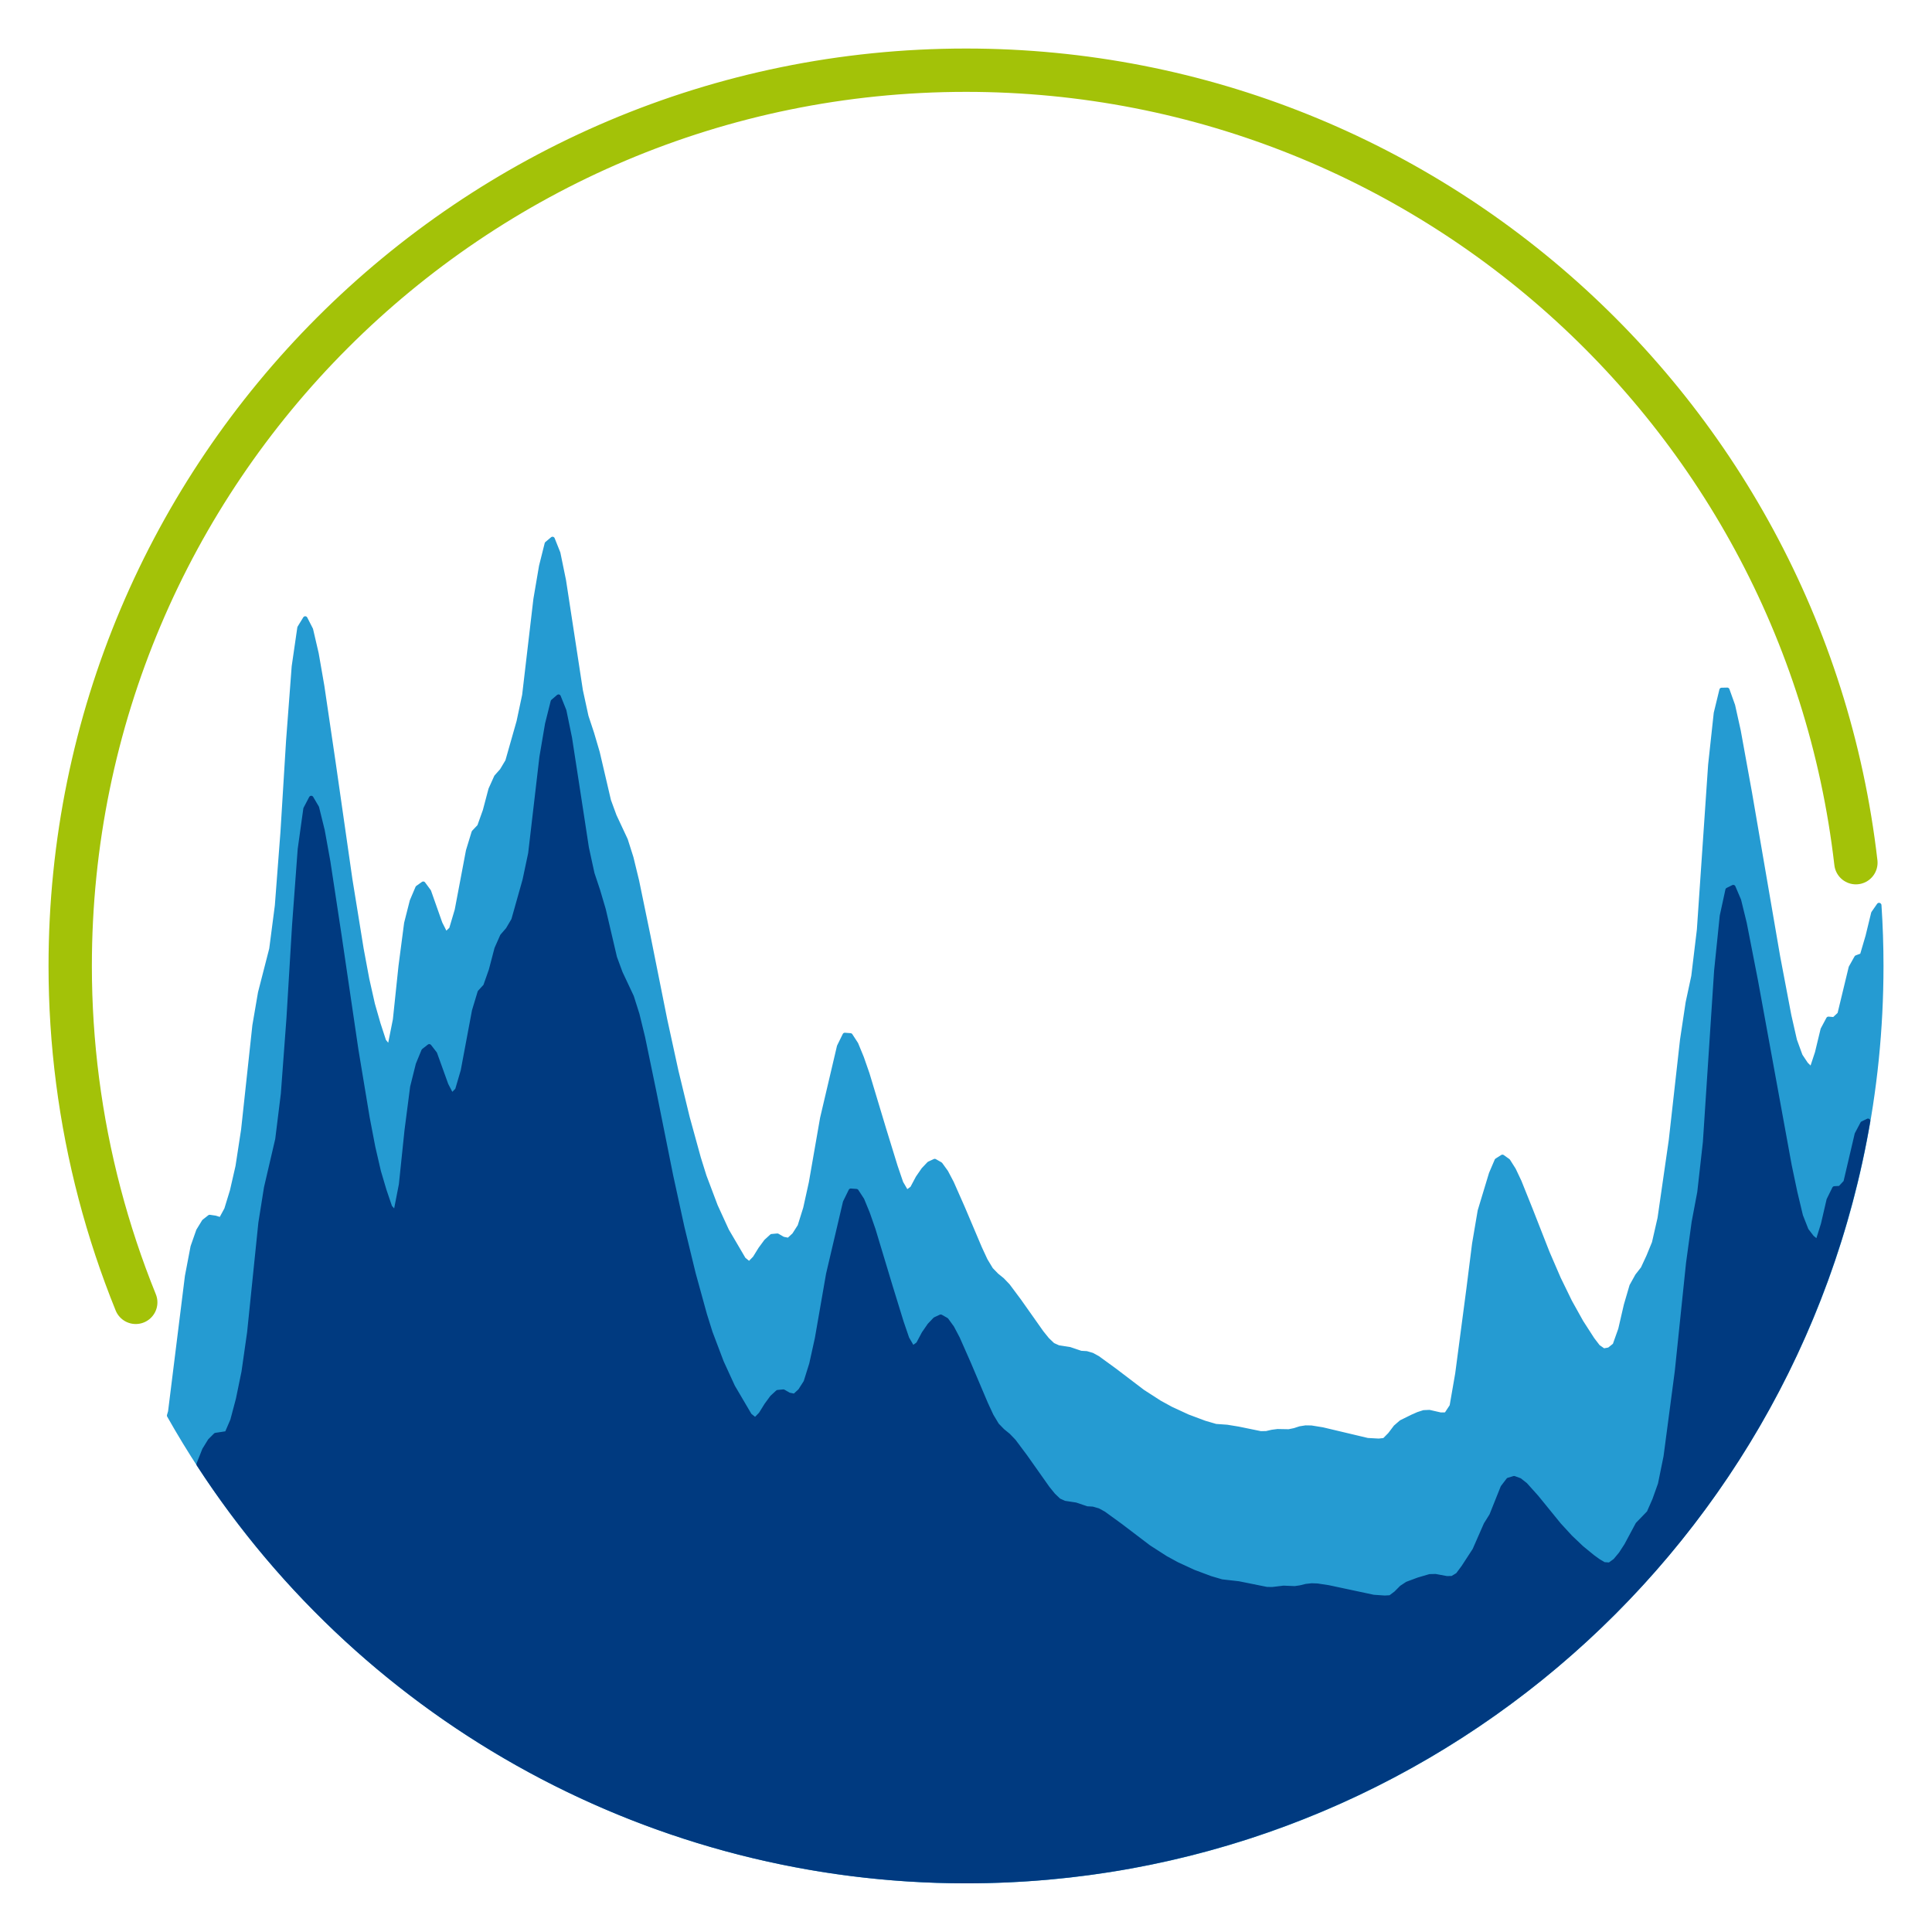
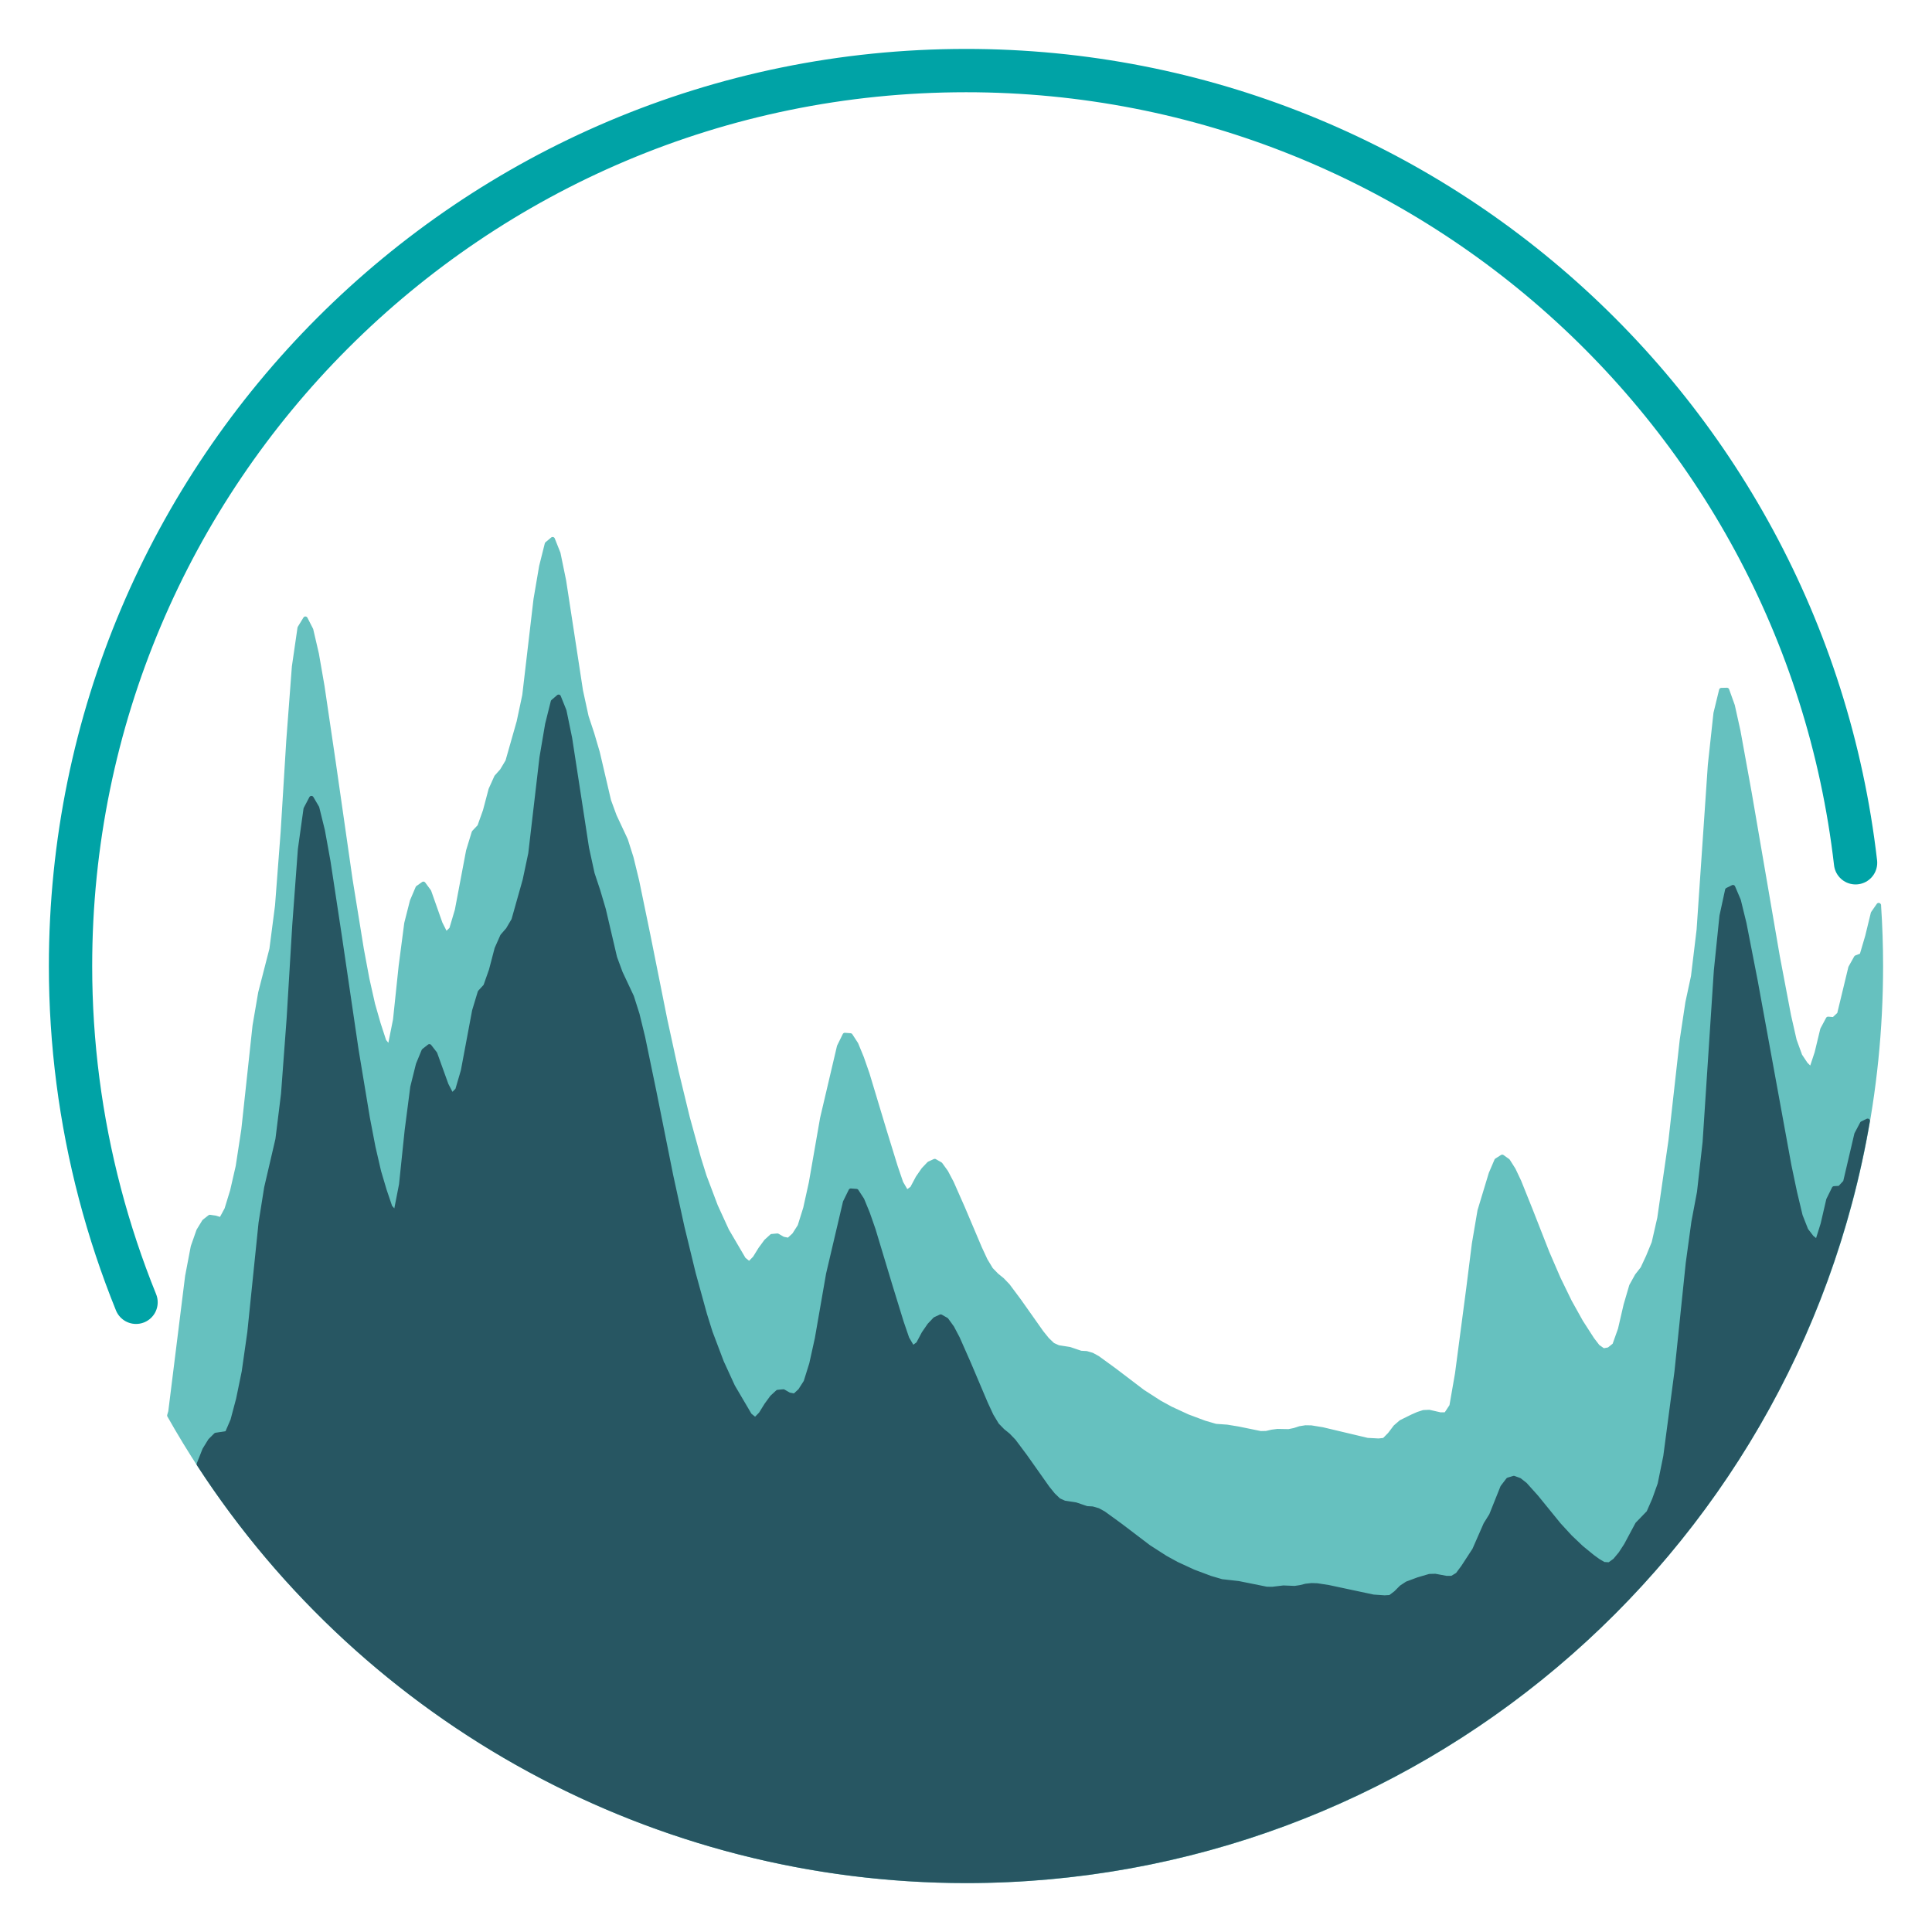
- <svg xmlns="http://www.w3.org/2000/svg" width="199.027mm" height="199.016mm" viewBox="0 0 199.027 199.016" version="1.1" id="svg5283">
-   <defs id="defs5277" />
-   <g id="layer1" transform="translate(48.86491,99.50811)">
-     <g id="g5242" transform="matrix(0.3527778,0,0,-0.3527778,-1021.14,-1521.584)">
-       <g id="g5084-9-3" transform="matrix(1.723213,0,0,1.723213,4690.269,136.8477)">
-         <path id="path8657-0-05-0-2-3-4-0-4-5" style="fill:#259bd2;fill-opacity:1;fill-rule:evenodd;stroke:#259bd2;stroke-width:0.775;stroke-linecap:round;stroke-linejoin:round;stroke-miterlimit:10;stroke-dasharray:none;stroke-opacity:1" d="m -804.005,-2572.097 -0.025,0.025 -0.952,-1.37 -0.952,-3.914 -0.954,-3.24 -0.952,-0.36 -0.952,-1.699 -1.906,-7.893 -0.952,-0.892 -0.952,0.081 -0.952,-1.783 -0.954,-3.958 -0.952,-2.876 -0.952,0.948 -0.952,1.431 -0.954,2.619 -0.952,4.192 -1.904,10.023 -4.764,27.722 -1.904,10.49 -0.952,4.29 -0.952,2.659 -0.954,-0.021 -0.952,-3.916 -0.952,-8.776 -1.906,-27.946 -0.952,-7.885 -0.952,-4.438 -0.952,-6.322 -1.906,-17.014 -1.904,-13.204 -0.954,-4.181 -0.952,-2.317 -0.952,-2.049 -0.952,-1.219 -0.954,-1.718 -0.952,-3.253 -0.952,-4.113 -0.952,-2.673 -0.954,-0.765 -0.952,-0.174 -0.952,0.666 -0.952,1.244 -1.906,2.959 -1.904,3.417 -1.906,3.913 -1.904,4.409 -2.858,7.289 -1.904,4.745 -0.954,2.016 -0.952,1.503 -0.952,0.677 -0.952,-0.607 -0.954,-2.231 -1.904,-6.292 -0.952,-5.604 -0.954,-7.582 -1.904,-14.434 -0.952,-5.477 -0.954,-1.446 -0.952,-0.016 -1.904,0.434 -0.952,-0.041 -0.954,-0.309 -0.952,-0.419 -1.904,-0.94 -0.954,-0.828 -0.952,-1.255 -0.952,-0.964 -0.952,-0.104 -1.906,0.104 -7.62,1.809 -1.904,0.309 -0.954,0.016 -0.952,-0.149 -0.952,-0.309 -0.952,-0.196 -1.906,0.035 -0.952,-0.123 -0.952,-0.22 -0.952,-0.019 -3.81,0.781 -1.906,0.311 -1.904,0.135 -1.906,0.557 -2.858,1.071 -2.856,1.321 -1.906,1.043 -2.856,1.84 -4.764,3.626 -2.856,2.079 -0.954,0.524 -0.952,0.278 -0.952,0.054 -1.906,0.645 -1.904,0.294 -0.952,0.429 -0.954,0.914 -0.952,1.181 -3.81,5.394 -1.904,2.552 -0.952,0.992 -0.954,0.776 -0.952,0.983 -0.952,1.583 -0.952,2.055 -2.858,6.744 -1.906,4.318 -0.952,1.806 -0.952,1.318 -0.952,0.542 -0.954,-0.441 -0.952,-1.005 -0.952,-1.381 -0.952,-1.788 -0.954,-0.696 -0.952,1.63 -0.952,2.792 -1.906,6.185 -2.856,9.482 -0.952,2.733 -0.954,2.32 -0.952,1.466 -0.952,0.073 -0.952,-1.938 -2.858,-12.166 -1.906,-10.931 -0.952,-4.308 -0.952,-3.045 -0.952,-1.487 -0.954,-0.879 -0.952,0.193 -0.952,0.545 -0.952,-0.088 -0.954,-0.873 -0.952,-1.295 -0.952,-1.535 -0.952,-0.977 -0.954,0.773 -2.857,4.873 -1.906,4.16 -1.904,5.046 -0.952,3.048 -1.906,6.927 -1.904,7.85 -1.906,8.745 -2.858,14.276 -1.904,9.217 -0.952,3.913 -0.954,3.009 -1.904,4.071 -0.952,2.596 -1.906,8.159 -0.952,3.233 -0.952,2.876 -0.952,4.384 -0.954,6.236 -1.904,12.412 -0.952,4.641 -0.954,2.391 -0.952,-0.8 -0.952,-3.797 -0.952,-5.591 -1.906,-16.269 -0.952,-4.485 -1.906,-6.705 -0.952,-1.594 -0.952,-1.071 -0.952,-2.114 -0.954,-3.603 -0.952,-2.666 -0.952,-1.003 -0.952,-3.117 -1.906,-10.066 -0.952,-3.211 -0.952,-0.914 -0.952,1.888 -1.906,5.404 -0.952,1.292 -0.952,-0.677 -0.954,-2.246 -0.952,-3.754 -0.952,-7.28 -0.952,-9.065 -0.954,-4.792 -0.952,1.162 -0.952,2.915 -0.952,3.322 -0.954,4.247 -0.952,5.096 -1.904,11.761 -2.858,19.917 -1.906,12.913 -0.952,5.473 -0.952,4.093 -0.952,1.862 -0.954,-1.559 -0.952,-6.564 -0.952,-12.589 -0.952,-15.482 -0.952,-12.467 -0.954,-7.34 -1.904,-7.409 -0.952,-5.561 -1.906,-17.65 -0.952,-6.218 -0.952,-4.153 -0.954,-3.113 -0.952,-1.759 -0.952,0.299 -0.952,0.138 -0.954,-0.754 -0.952,-1.557 -0.952,-2.717 -0.952,-4.992 -2.858,-22.97 -0.188,-0.64 a 155.058,155.058 0 0 1 135.057,-78.886 155.058,155.058 0 0 1 155.058,155.057 155.058,155.058 0 0 1 -0.343,10.307 z" />
-         <path id="path8657-7-3-2-3-0-9-1-9-5" style="fill:#003a80;fill-opacity:1;fill-rule:evenodd;stroke:#003a80;stroke-width:0.775;stroke-linecap:round;stroke-linejoin:round;stroke-miterlimit:10;stroke-dasharray:none;stroke-opacity:1" d="m -805.899,-2608.641 -0.924,-0.447 -0.952,-1.805 -1.904,-8.126 -0.952,-1.021 -0.954,-0.054 -0.952,-1.928 -0.952,-4.112 -0.952,-3.038 -0.954,0.773 -0.952,1.245 -0.952,2.421 -0.952,3.982 -0.954,4.537 -5.714,31.291 -1.906,9.763 -0.952,3.892 -0.952,2.232 -0.952,-0.473 -0.954,-4.397 -0.952,-9.286 -1.904,-29.058 -0.952,-8.483 -0.954,-5.062 -0.952,-6.967 -1.904,-18.325 -1.906,-14.429 -0.952,-4.68 -0.952,-2.669 -0.954,-2.172 -1.904,-1.969 -1.906,-3.559 -0.952,-1.465 -0.952,-1.141 -0.952,-0.691 -0.954,0.062 -0.952,0.561 -0.952,0.69 -1.906,1.557 -1.904,1.812 -1.906,2.074 -3.809,4.682 -1.906,2.124 -0.952,0.75 -0.952,0.347 -0.954,-0.287 -0.952,-1.247 -1.904,-4.761 -0.954,-1.525 -1.904,-4.34 -1.906,-2.927 -0.952,-1.282 -0.952,-0.577 -0.952,-0.01 -1.906,0.354 -0.952,-0.026 -1.906,-0.559 -1.904,-0.708 -0.952,-0.628 -0.952,-0.957 -0.954,-0.721 -0.952,-0.056 -1.904,0.13 -7.62,1.623 -1.906,0.293 -0.952,0.032 -0.952,-0.104 -0.954,-0.237 -0.952,-0.141 -1.904,0.079 -1.906,-0.229 -0.952,0.015 -4.762,0.96 -2.858,0.324 -1.904,0.56 -2.858,1.069 -2.858,1.318 -1.904,1.043 -2.858,1.837 -4.762,3.621 -2.858,2.077 -0.952,0.523 -0.952,0.277 -0.954,0.054 -1.904,0.643 -1.906,0.292 -0.952,0.429 -0.952,0.913 -0.952,1.179 -3.81,5.391 -1.906,2.549 -0.952,0.992 -0.952,0.775 -0.954,0.981 -0.952,1.583 -0.952,2.054 -2.858,6.741 -1.904,4.317 -0.952,1.803 -0.954,1.318 -0.952,0.54 -0.952,-0.442 -0.952,-1.006 -0.954,-1.383 -0.952,-1.79 -0.952,-0.697 -0.952,1.629 -0.954,2.791 -1.904,6.182 -2.858,9.477 -0.952,2.732 -0.952,2.319 -0.954,1.465 -0.952,0.072 -0.952,-1.94 -2.858,-12.173 -1.904,-10.935 -0.952,-4.31 -0.954,-3.047 -0.952,-1.491 -0.952,-0.88 -0.952,0.19 -0.954,0.543 -0.952,-0.091 -0.952,-0.876 -0.952,-1.298 -0.954,-1.538 -0.952,-0.98 -0.952,0.77 -2.858,4.862 -1.904,4.153 -1.906,5.036 -0.952,3.044 -1.904,6.917 -1.906,7.84 -1.904,8.733 -2.858,14.256 -1.906,9.202 -0.952,3.905 -0.952,2.999 -1.906,4.052 -0.952,2.586 -1.904,8.137 -0.954,3.223 -0.952,2.862 -0.952,4.373 -0.952,6.221 -1.906,12.382 -0.952,4.625 -0.952,2.373 -0.952,-0.817 -0.954,-3.816 -0.952,-5.612 -1.904,-16.312 -0.954,-4.509 -1.904,-6.756 -0.952,-1.623 -0.954,-1.1 -0.952,-2.146 -0.952,-3.636 -0.952,-2.703 -0.954,-1.04 -0.952,-3.157 -1.904,-10.154 -0.954,-3.258 -0.952,-0.965 -0.952,1.835 -1.906,5.287 -0.952,1.228 -0.952,-0.746 -0.952,-2.317 -0.954,-3.832 -0.952,-7.362 -0.952,-9.149 -0.952,-4.885 -0.952,1.063 -0.954,2.811 -0.952,3.211 -0.952,4.128 -0.952,4.97 -1.906,11.484 -2.858,19.427 -1.904,12.529 -0.952,5.262 -0.954,3.866 -0.952,1.622 -0.952,-1.818 -0.952,-6.839 -0.954,-12.882 -0.952,-15.795 -0.952,-12.8 -0.952,-7.696 -1.906,-8.186 -0.952,-5.982 -1.904,-18.549 -0.954,-6.691 -0.952,-4.63 -0.952,-3.584 -0.952,-2.212 -1.906,-0.291 -0.952,-0.946 -0.952,-1.545 -0.954,-2.401 -0.012,-0.05 a 155.058,155.058 0 0 1 130.055,-70.626 155.058,155.058 0 0 1 152.821,128.82 z" />
-         <path id="path2963-8-6-1-3-0-2-9-6-4" style="fill:none;fill-rule:evenodd;stroke:#a3c208;stroke-width:7.343;stroke-linecap:round;stroke-linejoin:round;stroke-miterlimit:10;stroke-dasharray:none;stroke-opacity:1" d="m -807.948,-2564.886 c -0.284,2.456 -0.625,4.893 -1.023,7.311 -0.796,4.835 -1.819,9.589 -3.057,14.252 -2.476,9.327 -5.811,18.289 -9.914,26.801 -8.205,17.024 -19.48,32.247 -33.087,44.977 -27.213,25.461 -63.753,40.953 -103.715,40.953 -83.84,-5e-4 -151.806,-67.967 -151.805,-151.807 10e-5,-13.064 1.686,-26.018 4.977,-38.55 1.645,-6.266 3.692,-12.427 6.129,-18.444" />
-       </g>
+ <svg xmlns="http://www.w3.org/2000/svg" width="199.1mm" height="199.1mm" viewBox="0 0 199.1 199.1" version="1.1" id="svg3904">
+   <defs id="defs3898" />
+   <g id="layer1" transform="translate(-27.52132,104.8608)">
+     <g id="g3112-9" transform="matrix(0.3527778,0,0,-0.3527778,-1946.376,-2.837787)">
+       <path id="path8657-0-05-0-2-3-4-0-4-5-3-6-3" style="fill:#66c1bf;fill-opacity:1;fill-rule:evenodd;stroke:#66c1bf;stroke-width:1.335;stroke-linecap:round;stroke-linejoin:round;stroke-miterlimit:10;stroke-dasharray:none;stroke-opacity:1" d="m 6144.143,24.738 -0.043,0.043 -1.641,-2.36 -1.641,-6.745 -1.643,-5.584 -1.641,-0.621 -1.641,-2.928 -3.284,-13.601 -1.641,-1.537 -1.641,0.14 -1.641,-3.072 -1.643,-6.82 -1.641,-4.955 -1.641,1.633 -1.641,2.466 -1.643,4.513 -1.641,7.224 -3.281,17.271 -8.209,47.771 -3.281,18.076 -1.641,7.393 -1.641,4.582 -1.643,-0.036 -1.641,-6.747 -1.641,-15.123 -3.284,-48.157 -1.641,-13.588 -1.641,-7.648 -1.641,-10.895 -3.284,-29.319 -3.281,-22.753 -1.643,-7.204 -1.641,-3.993 -1.641,-3.531 -1.641,-2.1 -1.643,-2.961 -1.641,-5.606 -1.641,-7.088 -1.641,-4.607 -1.643,-1.318 -1.641,-0.3 -1.641,1.149 -1.641,2.143 -3.284,5.099 -3.281,5.889 -3.284,6.742 -3.281,7.598 -4.925,12.56 -3.281,8.176 -1.643,3.473 -1.641,2.59 -1.641,1.166 -1.641,-1.045 -1.643,-3.844 -3.281,-10.842 -1.641,-9.658 -1.643,-13.066 -3.281,-24.874 -1.641,-9.438 -1.643,-2.491 -1.641,-0.028 -3.281,0.747 -1.641,-0.071 -1.643,-0.533 -1.641,-0.722 -3.281,-1.621 -1.643,-1.426 -1.641,-2.163 -1.641,-1.661 -1.641,-0.179 -3.284,0.179 -13.131,3.117 -3.281,0.533 -1.643,0.028 -1.641,-0.258 -1.641,-0.532 -1.641,-0.338 -3.284,0.06 -1.641,-0.212 -1.641,-0.379 -1.641,-0.033 -6.566,1.345 -3.284,0.535 -3.281,0.232 -3.284,0.959 -4.925,1.845 -4.922,2.277 -3.284,1.797 -4.922,3.17 -8.209,6.247 -4.922,3.582 -1.643,0.904 -1.641,0.48 -1.641,0.093 -3.284,1.111 -3.281,0.507 -1.641,0.74 -1.643,1.575 -1.641,2.034 -6.566,9.294 -3.281,4.397 -1.641,1.709 -1.643,1.338 -1.641,1.694 -1.641,2.729 -1.641,3.542 -4.925,11.622 -3.284,7.442 -1.641,3.112 -1.641,2.272 -1.641,0.934 -1.643,-0.76 -1.641,-1.732 -1.641,-2.38 -1.641,-3.082 -1.643,-1.199 -1.641,2.809 -1.641,4.811 -3.284,10.657 -4.922,16.339 -1.641,4.71 -1.643,3.998 -1.641,2.527 -1.641,0.126 -1.641,-3.34 -4.925,-20.964 -3.284,-18.836 -1.641,-7.424 -1.641,-5.248 -1.641,-2.562 -1.643,-1.515 -1.641,0.333 -1.641,0.939 -1.641,-0.152 -1.643,-1.504 -1.641,-2.232 -1.641,-2.645 -1.641,-1.684 -1.643,1.333 -4.922,8.398 -3.284,7.169 -3.282,8.696 -1.641,5.253 -3.284,11.937 -3.281,13.527 -3.284,15.07 -4.925,24.601 -3.281,15.883 -1.641,6.742 -1.643,5.185 -3.282,7.015 -1.641,4.473 -3.284,14.06 -1.641,5.571 -1.641,4.955 -1.641,7.555 -1.643,10.746 -3.282,21.388 -1.641,7.997 -1.643,4.12 -1.641,-1.378 -1.641,-6.543 -1.641,-9.635 -3.284,-28.034 -1.641,-7.729 -3.284,-11.553 -1.641,-2.746 -1.641,-1.845 -1.641,-3.643 -1.643,-6.21 -1.641,-4.594 -1.641,-1.729 -1.641,-5.372 -3.284,-17.347 -1.641,-5.533 -1.641,-1.575 -1.641,3.254 -3.284,9.312 -1.641,2.226 -1.641,-1.166 -1.643,-3.87 -1.641,-6.47 -1.641,-12.546 -1.641,-15.62 -1.643,-8.257 -1.641,2.002 -1.641,5.023 -1.641,5.725 -1.643,7.318 -1.641,8.782 -3.281,20.267 -4.925,34.322 -3.284,22.251 -1.641,9.431 -1.641,7.053 -1.641,3.208 -1.643,-2.686 -1.641,-11.311 -1.641,-21.693 -1.641,-26.679 -1.641,-21.484 -1.643,-12.649 -3.281,-12.768 -1.641,-9.582 -3.284,-30.415 -1.641,-10.715 -1.641,-7.156 -1.643,-5.364 -1.641,-3.032 -1.641,0.515 -1.641,0.237 -1.643,-1.3 -1.641,-2.683 -1.641,-4.682 -1.641,-8.603 -4.925,-39.583 -0.323,-1.103 a 267.197,267.197 0 0 1 232.732,-135.938 267.197,267.197 0 0 1 267.198,267.196 267.197,267.197 0 0 1 -0.591,17.76 z" />
+       <path id="path8657-7-3-2-3-0-9-1-9-5-8-6-8" style="fill:#275662;fill-opacity:1;fill-rule:evenodd;stroke:#275662;stroke-width:1.335;stroke-linecap:round;stroke-linejoin:round;stroke-miterlimit:10;stroke-dasharray:none;stroke-opacity:1" d="m 6140.879,-38.234 -1.593,-0.77 -1.641,-3.11 -3.281,-14.002 -1.641,-1.759 -1.643,-0.093 -1.641,-3.322 -1.641,-7.086 -1.641,-5.235 -1.643,1.333 -1.641,2.146 -1.641,4.172 -1.641,6.861 -1.643,7.818 -9.847,53.92 -3.284,16.824 -1.641,6.707 -1.641,3.847 -1.641,-0.815 -1.643,-7.578 -1.641,-16.001 -3.281,-50.073 -1.641,-14.618 -1.643,-8.724 -1.641,-12.005 -3.281,-31.578 -3.284,-24.864 -1.641,-8.065 -1.641,-4.599 -1.643,-3.743 -3.281,-3.393 -3.284,-6.134 -1.641,-2.524 -1.641,-1.966 -1.641,-1.191 -1.643,0.107 -1.641,0.967 -1.641,1.189 -3.284,2.683 -3.282,3.122 -3.284,3.574 -6.563,8.068 -3.284,3.66 -1.641,1.292 -1.641,0.598 -1.643,-0.495 -1.641,-2.148 -3.281,-8.204 -1.643,-2.628 -3.281,-7.479 -3.284,-5.043 -1.641,-2.209 -1.641,-0.994 -1.641,-0.017 -3.284,0.611 -1.641,-0.045 -3.284,-0.964 -3.281,-1.219 -1.641,-1.083 -1.641,-1.648 -1.643,-1.242 -1.641,-0.097 -3.282,0.225 -13.131,2.797 -3.284,0.505 -1.641,0.055 -1.641,-0.179 -1.643,-0.409 -1.641,-0.242 -3.281,0.136 -3.284,-0.394 -1.641,0.026 -8.206,1.653 -4.925,0.558 -3.281,0.964 -4.925,1.843 -4.925,2.272 -3.281,1.797 -4.925,3.165 -8.206,6.24 -4.925,3.579 -1.641,0.901 -1.641,0.477 -1.643,0.093 -3.281,1.108 -3.284,0.502 -1.641,0.74 -1.641,1.573 -1.641,2.032 -6.566,9.289 -3.284,4.392 -1.641,1.709 -1.641,1.335 -1.643,1.691 -1.641,2.729 -1.641,3.539 -4.925,11.617 -3.281,7.439 -1.641,3.107 -1.643,2.272 -1.641,0.931 -1.641,-0.762 -1.641,-1.734 -1.643,-2.383 -1.641,-3.085 -1.641,-1.202 -1.641,2.807 -1.643,4.809 -3.281,10.652 -4.925,16.332 -1.641,4.708 -1.641,3.996 -1.643,2.524 -1.641,0.124 -1.641,-3.342 -4.925,-20.976 -3.281,-18.844 -1.641,-7.426 -1.643,-5.25 -1.641,-2.57 -1.641,-1.517 -1.641,0.328 -1.643,0.937 -1.641,-0.157 -1.641,-1.51 -1.641,-2.237 -1.643,-2.65 -1.641,-1.689 -1.641,1.328 -4.925,8.378 -3.281,7.156 -3.284,8.678 -1.641,5.245 -3.281,11.919 -3.284,13.51 -3.281,15.05 -4.925,24.566 -3.284,15.857 -1.641,6.73 -1.641,5.167 -3.284,6.982 -1.641,4.455 -3.281,14.022 -1.643,5.553 -1.641,4.932 -1.641,7.535 -1.641,10.72 -3.284,21.337 -1.641,7.969 -1.641,4.089 -1.641,-1.409 -1.643,-6.576 -1.641,-9.67 -3.281,-28.11 -1.643,-7.769 -3.281,-11.642 -1.641,-2.797 -1.643,-1.896 -1.641,-3.698 -1.641,-6.265 -1.641,-4.657 -1.643,-1.792 -1.641,-5.44 -3.281,-17.498 -1.643,-5.614 -1.641,-1.663 -1.641,3.163 -3.284,9.11 -1.641,2.115 -1.641,-1.285 -1.641,-3.993 -1.643,-6.604 -1.641,-12.687 -1.641,-15.766 -1.641,-8.418 -1.641,1.832 -1.643,4.844 -1.641,5.533 -1.641,7.113 -1.641,8.565 -3.284,19.79 -4.925,33.477 -3.282,21.59 -1.641,9.067 -1.643,6.661 -1.641,2.794 -1.641,-3.132 -1.641,-11.786 -1.643,-22.198 -1.641,-27.219 -1.641,-22.057 -1.641,-13.262 -3.284,-14.106 -1.641,-10.309 -3.281,-31.964 -1.643,-11.531 -1.641,-7.979 -1.641,-6.177 -1.641,-3.812 -3.284,-0.502 -1.641,-1.631 -1.641,-2.663 -1.643,-4.137 -0.021,-0.086 a 267.197,267.197 0 0 1 224.112,-121.703 267.197,267.197 0 0 1 263.344,221.984 z" />
+       <path id="path2963-8-6-1-3-0-2-9-6-4-15-7-0" style="fill:none;fill-rule:evenodd;stroke:#00a3a6;stroke-width:12.653;stroke-linecap:round;stroke-linejoin:round;stroke-miterlimit:10;stroke-dasharray:none;stroke-opacity:1" d="m 6137.349,37.165 c -0.489,4.232 -1.077,8.432 -1.764,12.598 -1.373,8.331 -3.135,16.524 -5.268,24.559 -4.266,16.072 -10.013,31.516 -17.083,46.184 -14.14,29.336 -33.569,55.568 -57.016,77.505 -46.894,43.874 -109.86,70.571 -178.723,70.57 -144.474,-8.6e-4 -261.593,-117.121 -261.593,-261.595 1e-4,-22.513 2.906,-44.835 8.576,-66.431 2.835,-10.798 6.361,-21.415 10.561,-31.783" />
    </g>
  </g>
</svg>
